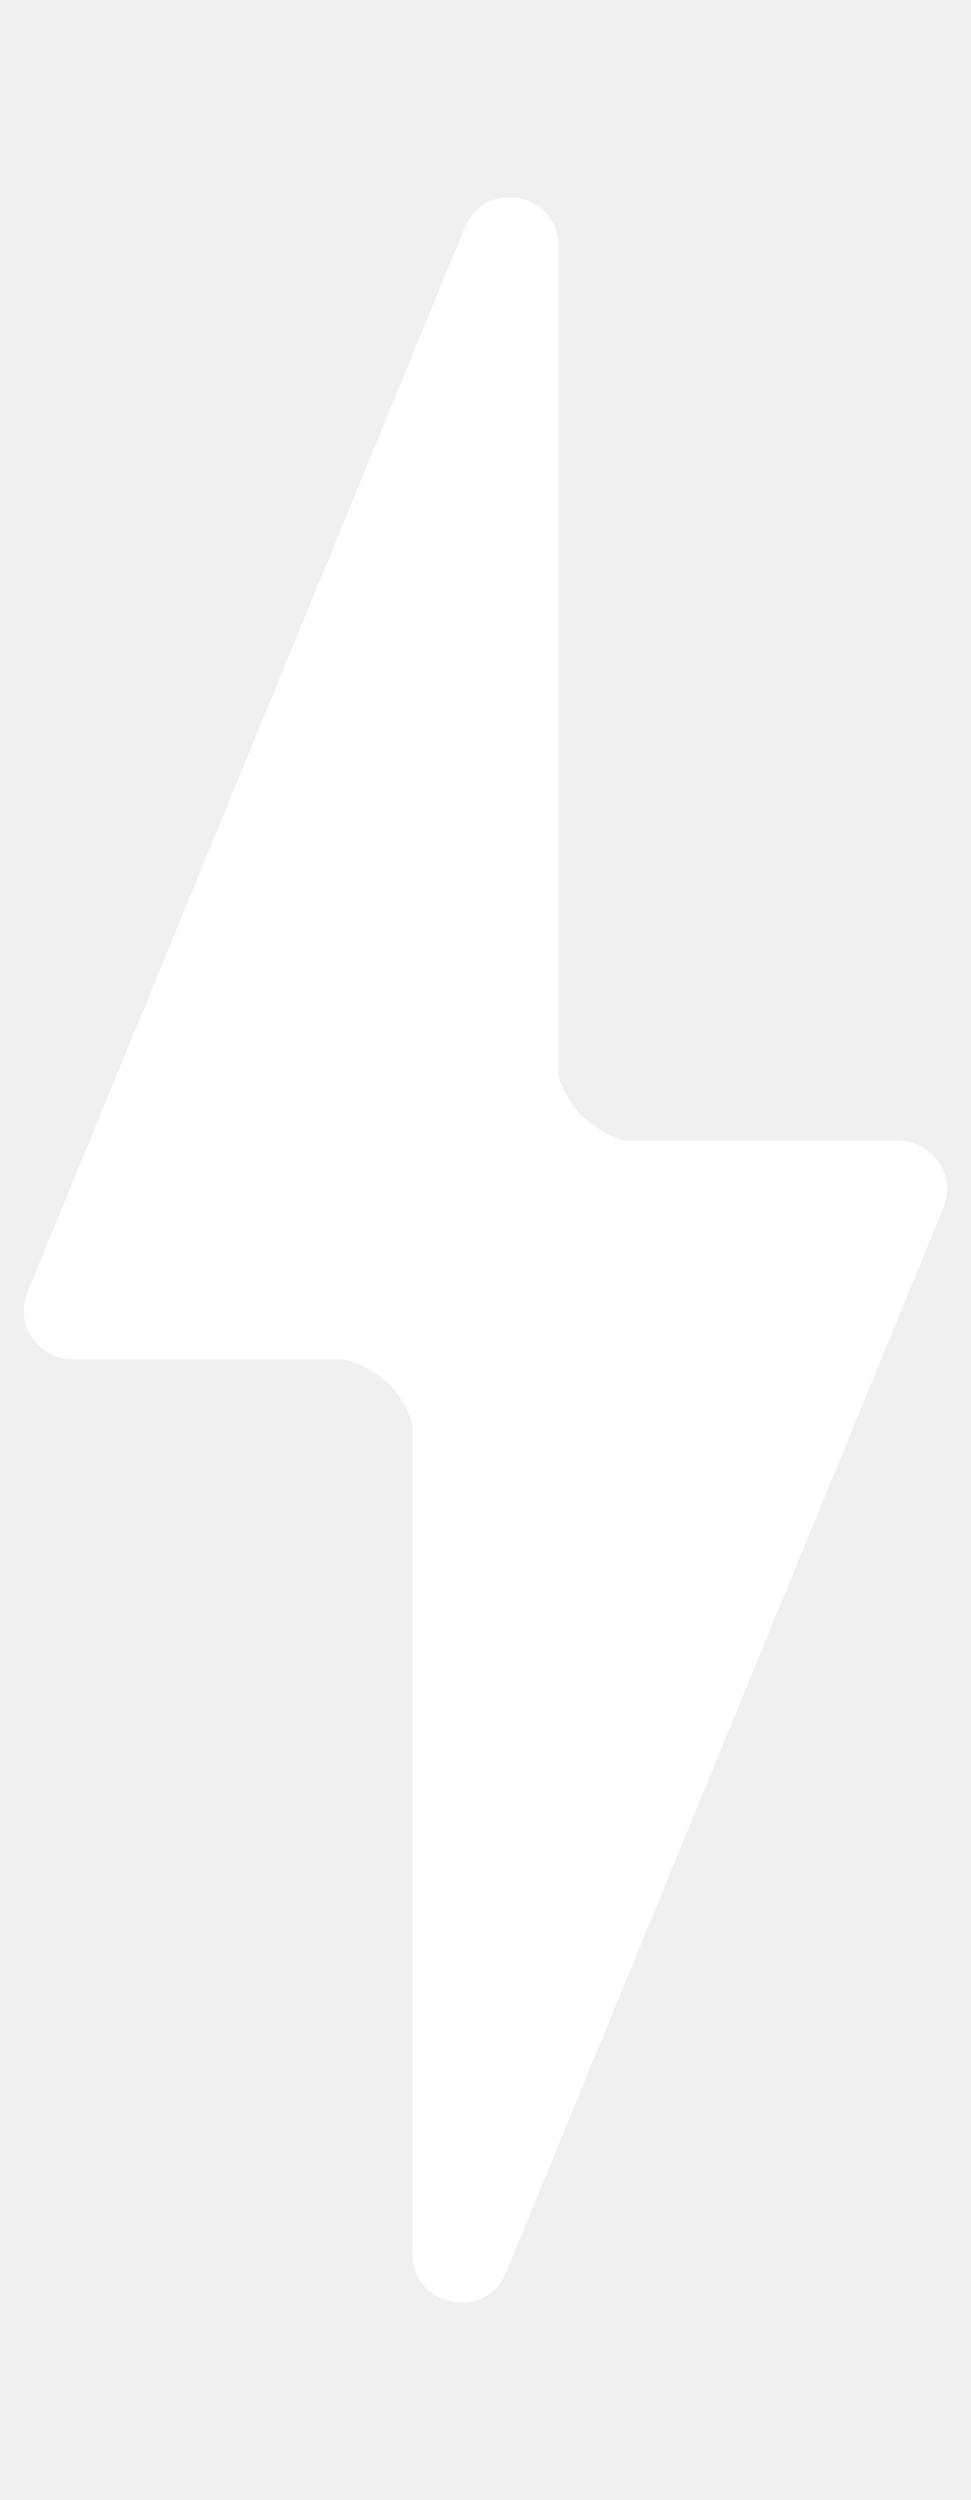
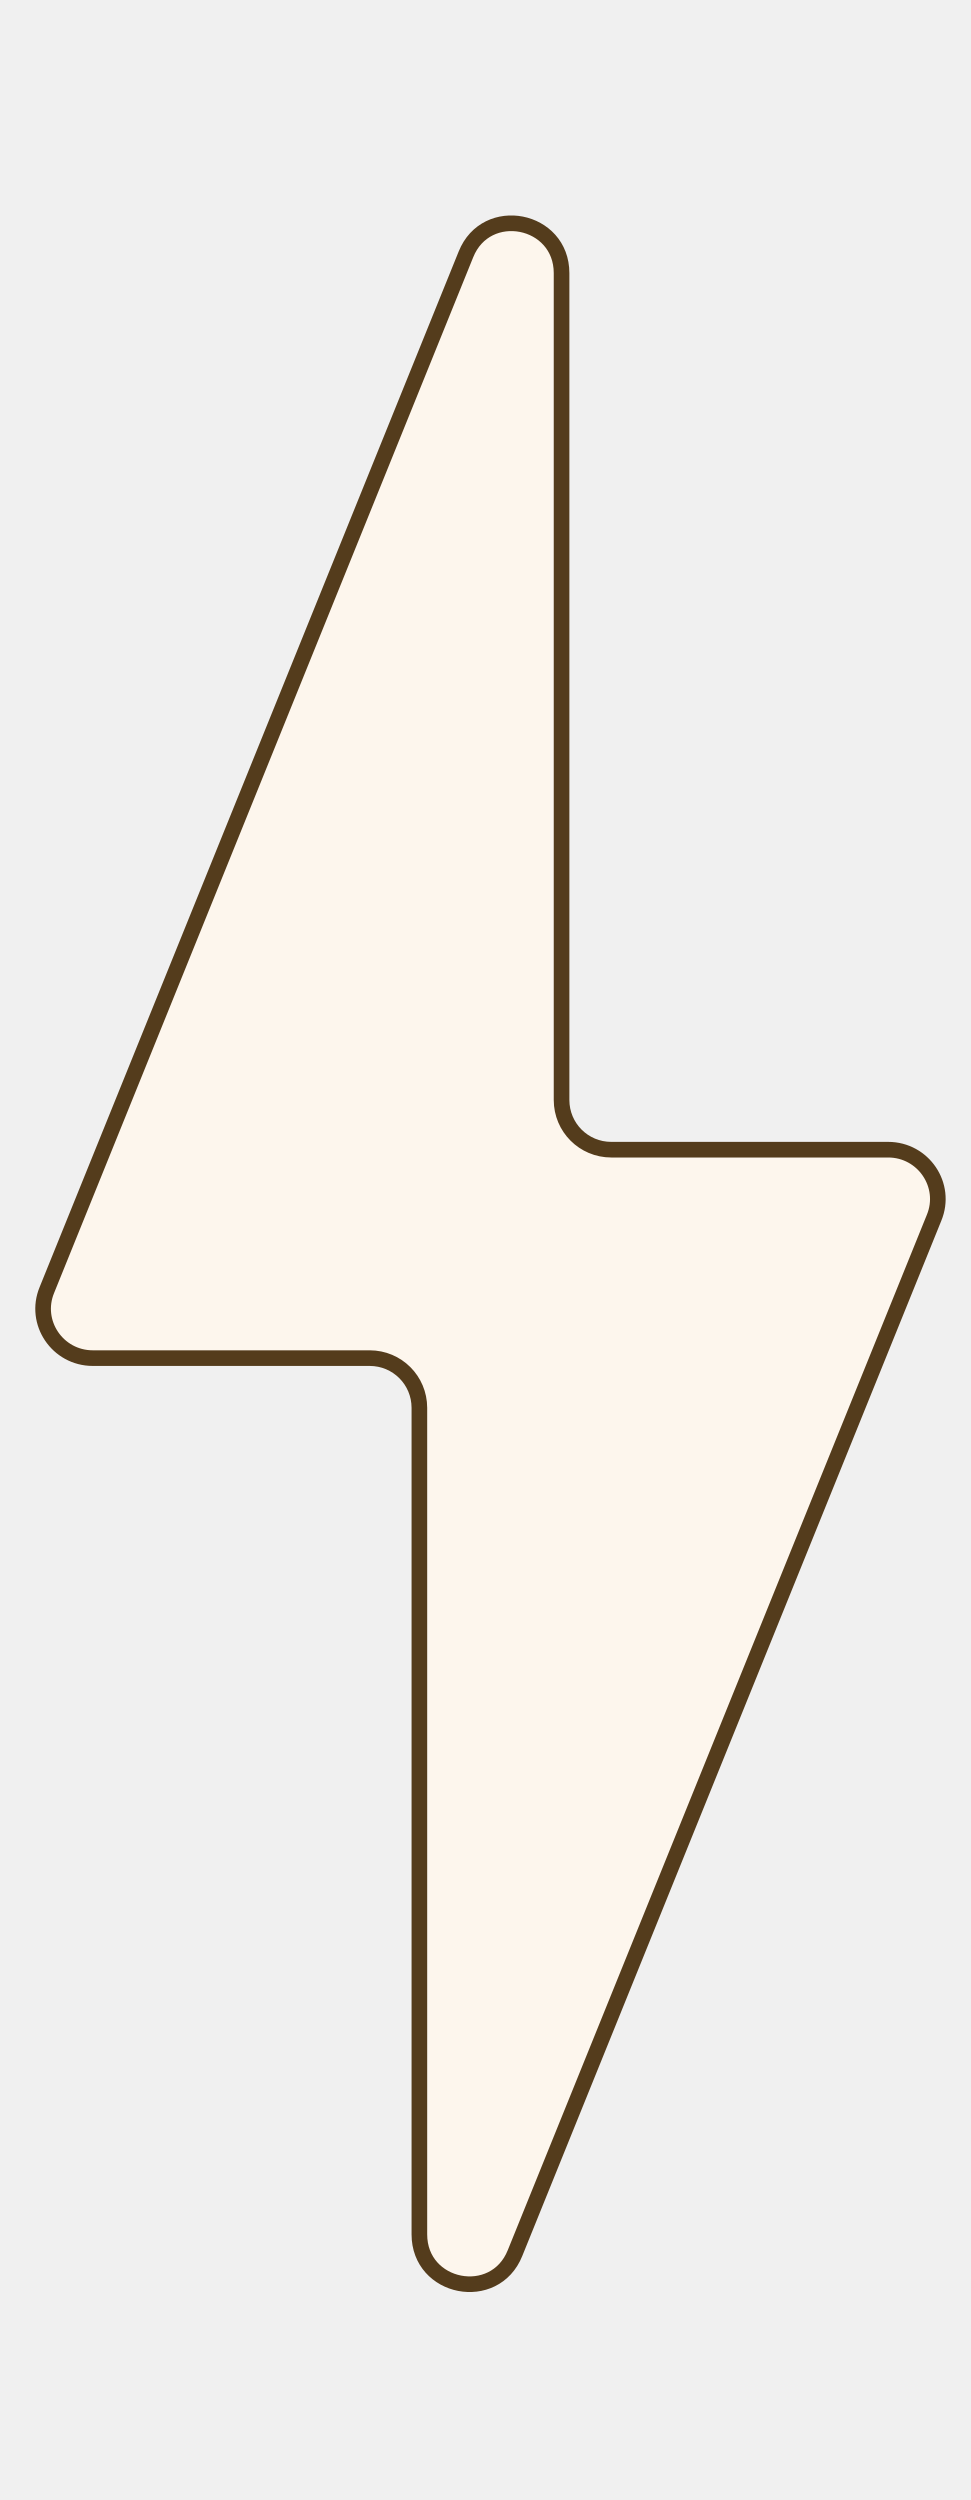
- <svg xmlns="http://www.w3.org/2000/svg" width="40" height="103" viewBox="0 0 40 103" fill="none">
-   <path d="M20.85 93.626C20.017 95.653 17 95.058 17 92.866V48C17 47.448 17.448 47 18 47H37.017C38.439 47 39.407 48.444 38.867 49.76L20.85 93.626Z" fill="white" />
-   <path d="M19.15 9.374C19.983 7.347 23 7.942 23 10.134V55C23 55.552 22.552 56 22 56H2.984C1.561 56 0.593 54.556 1.133 53.24L19.15 9.374Z" fill="white" />
-   <path d="M17.074 62.925C17.074 62.925 18.021 58.979 16 57C13.979 55.021 10 56 10 56C12.969 52.968 16.098 51.735 18.978 53.905C20.802 57.016 21.043 59.882 17.074 62.925Z" fill="white" />
-   <path d="M22.929 40.155C22.929 40.155 21.986 44.014 24 46C26.014 47.986 29.978 47.106 29.978 47.106C26.997 50.129 23.864 51.349 20.992 49.169C19.179 46.051 18.947 43.185 22.929 40.155Z" fill="white" />
+ <svg xmlns="http://www.w3.org/2000/svg" id="t" viewBox="0 0 31.06 80">
+   <defs>
+     <style>.u{fill:#fdf6ed;stroke:#543c1c;stroke-miterlimit:10;stroke-width:.5px;}</style>
+   </defs>
+   <path class="u" d="M13.42,71.51v-26.46c0-.88-.71-1.59-1.59-1.59H2.97c-1.13,0-1.9-1.14-1.47-2.18L14.91,8.14c.65-1.62,3.06-1.15,3.06.6v26.46c0,.88.71,1.59,1.59,1.59h8.86c1.13,0,1.9,1.14,1.47,2.18l-13.41,33.13c-.65,1.62-3.06,1.15-3.06-.6Z" />
</svg>
